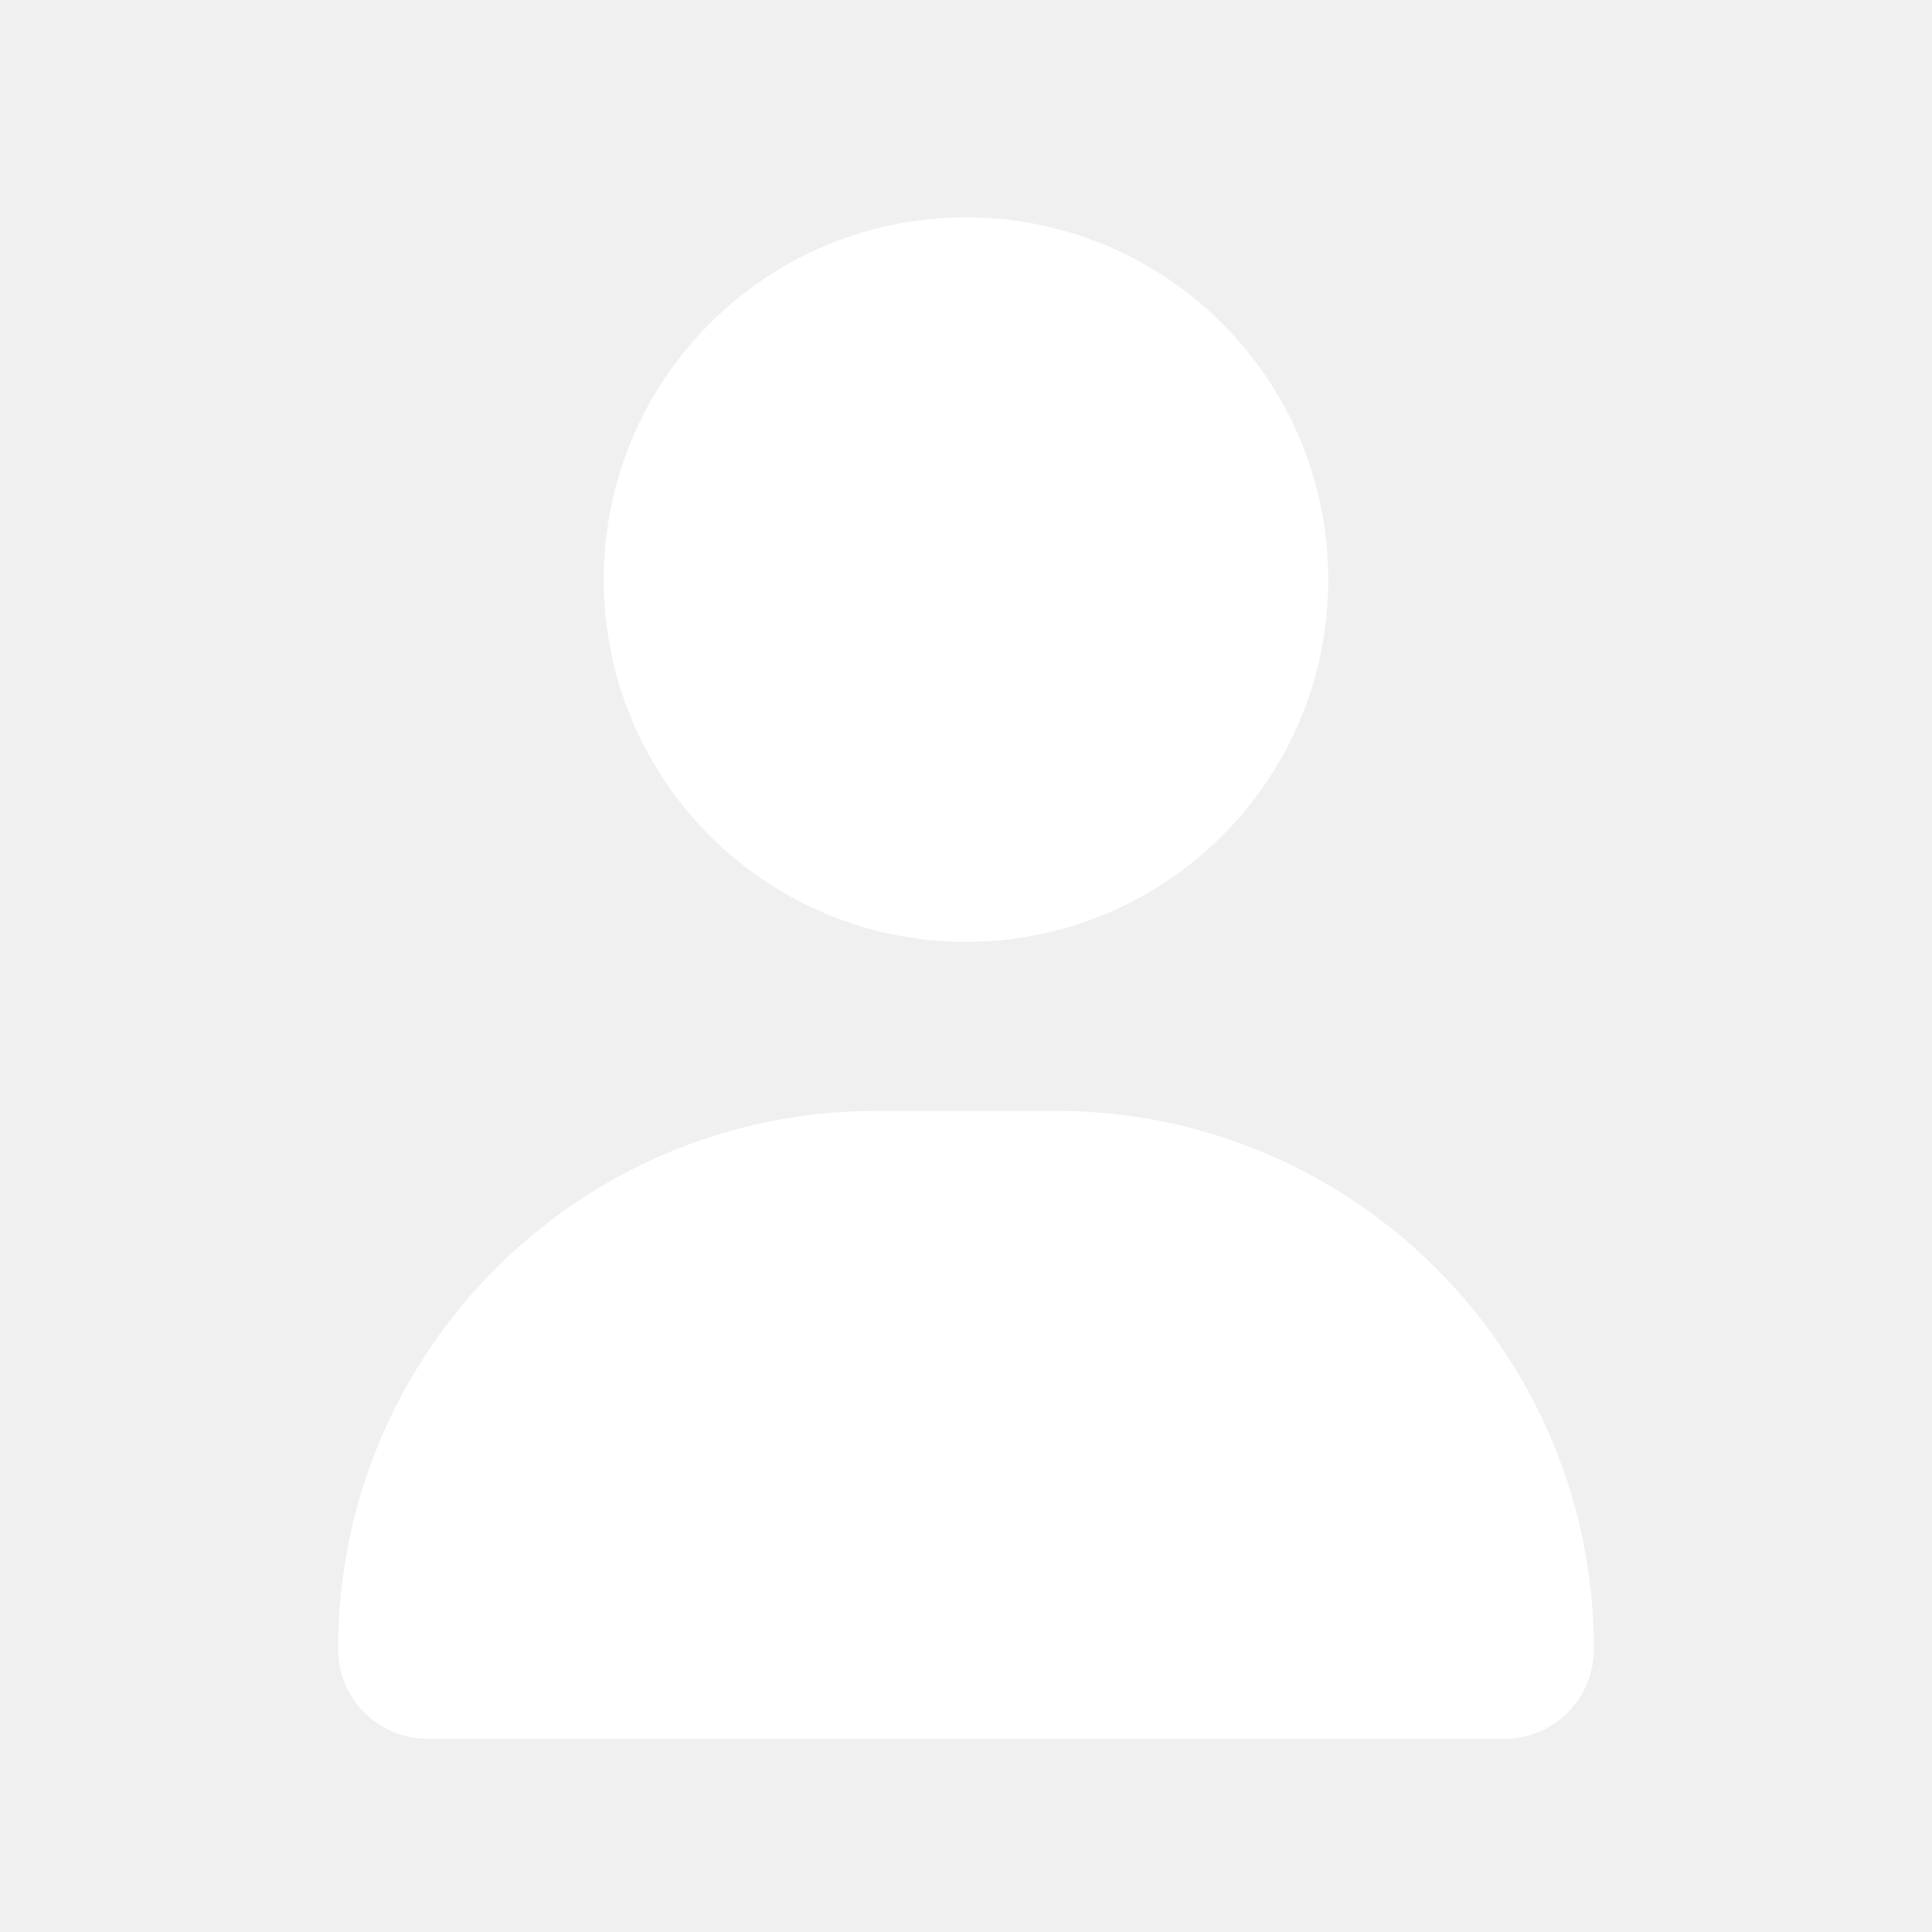
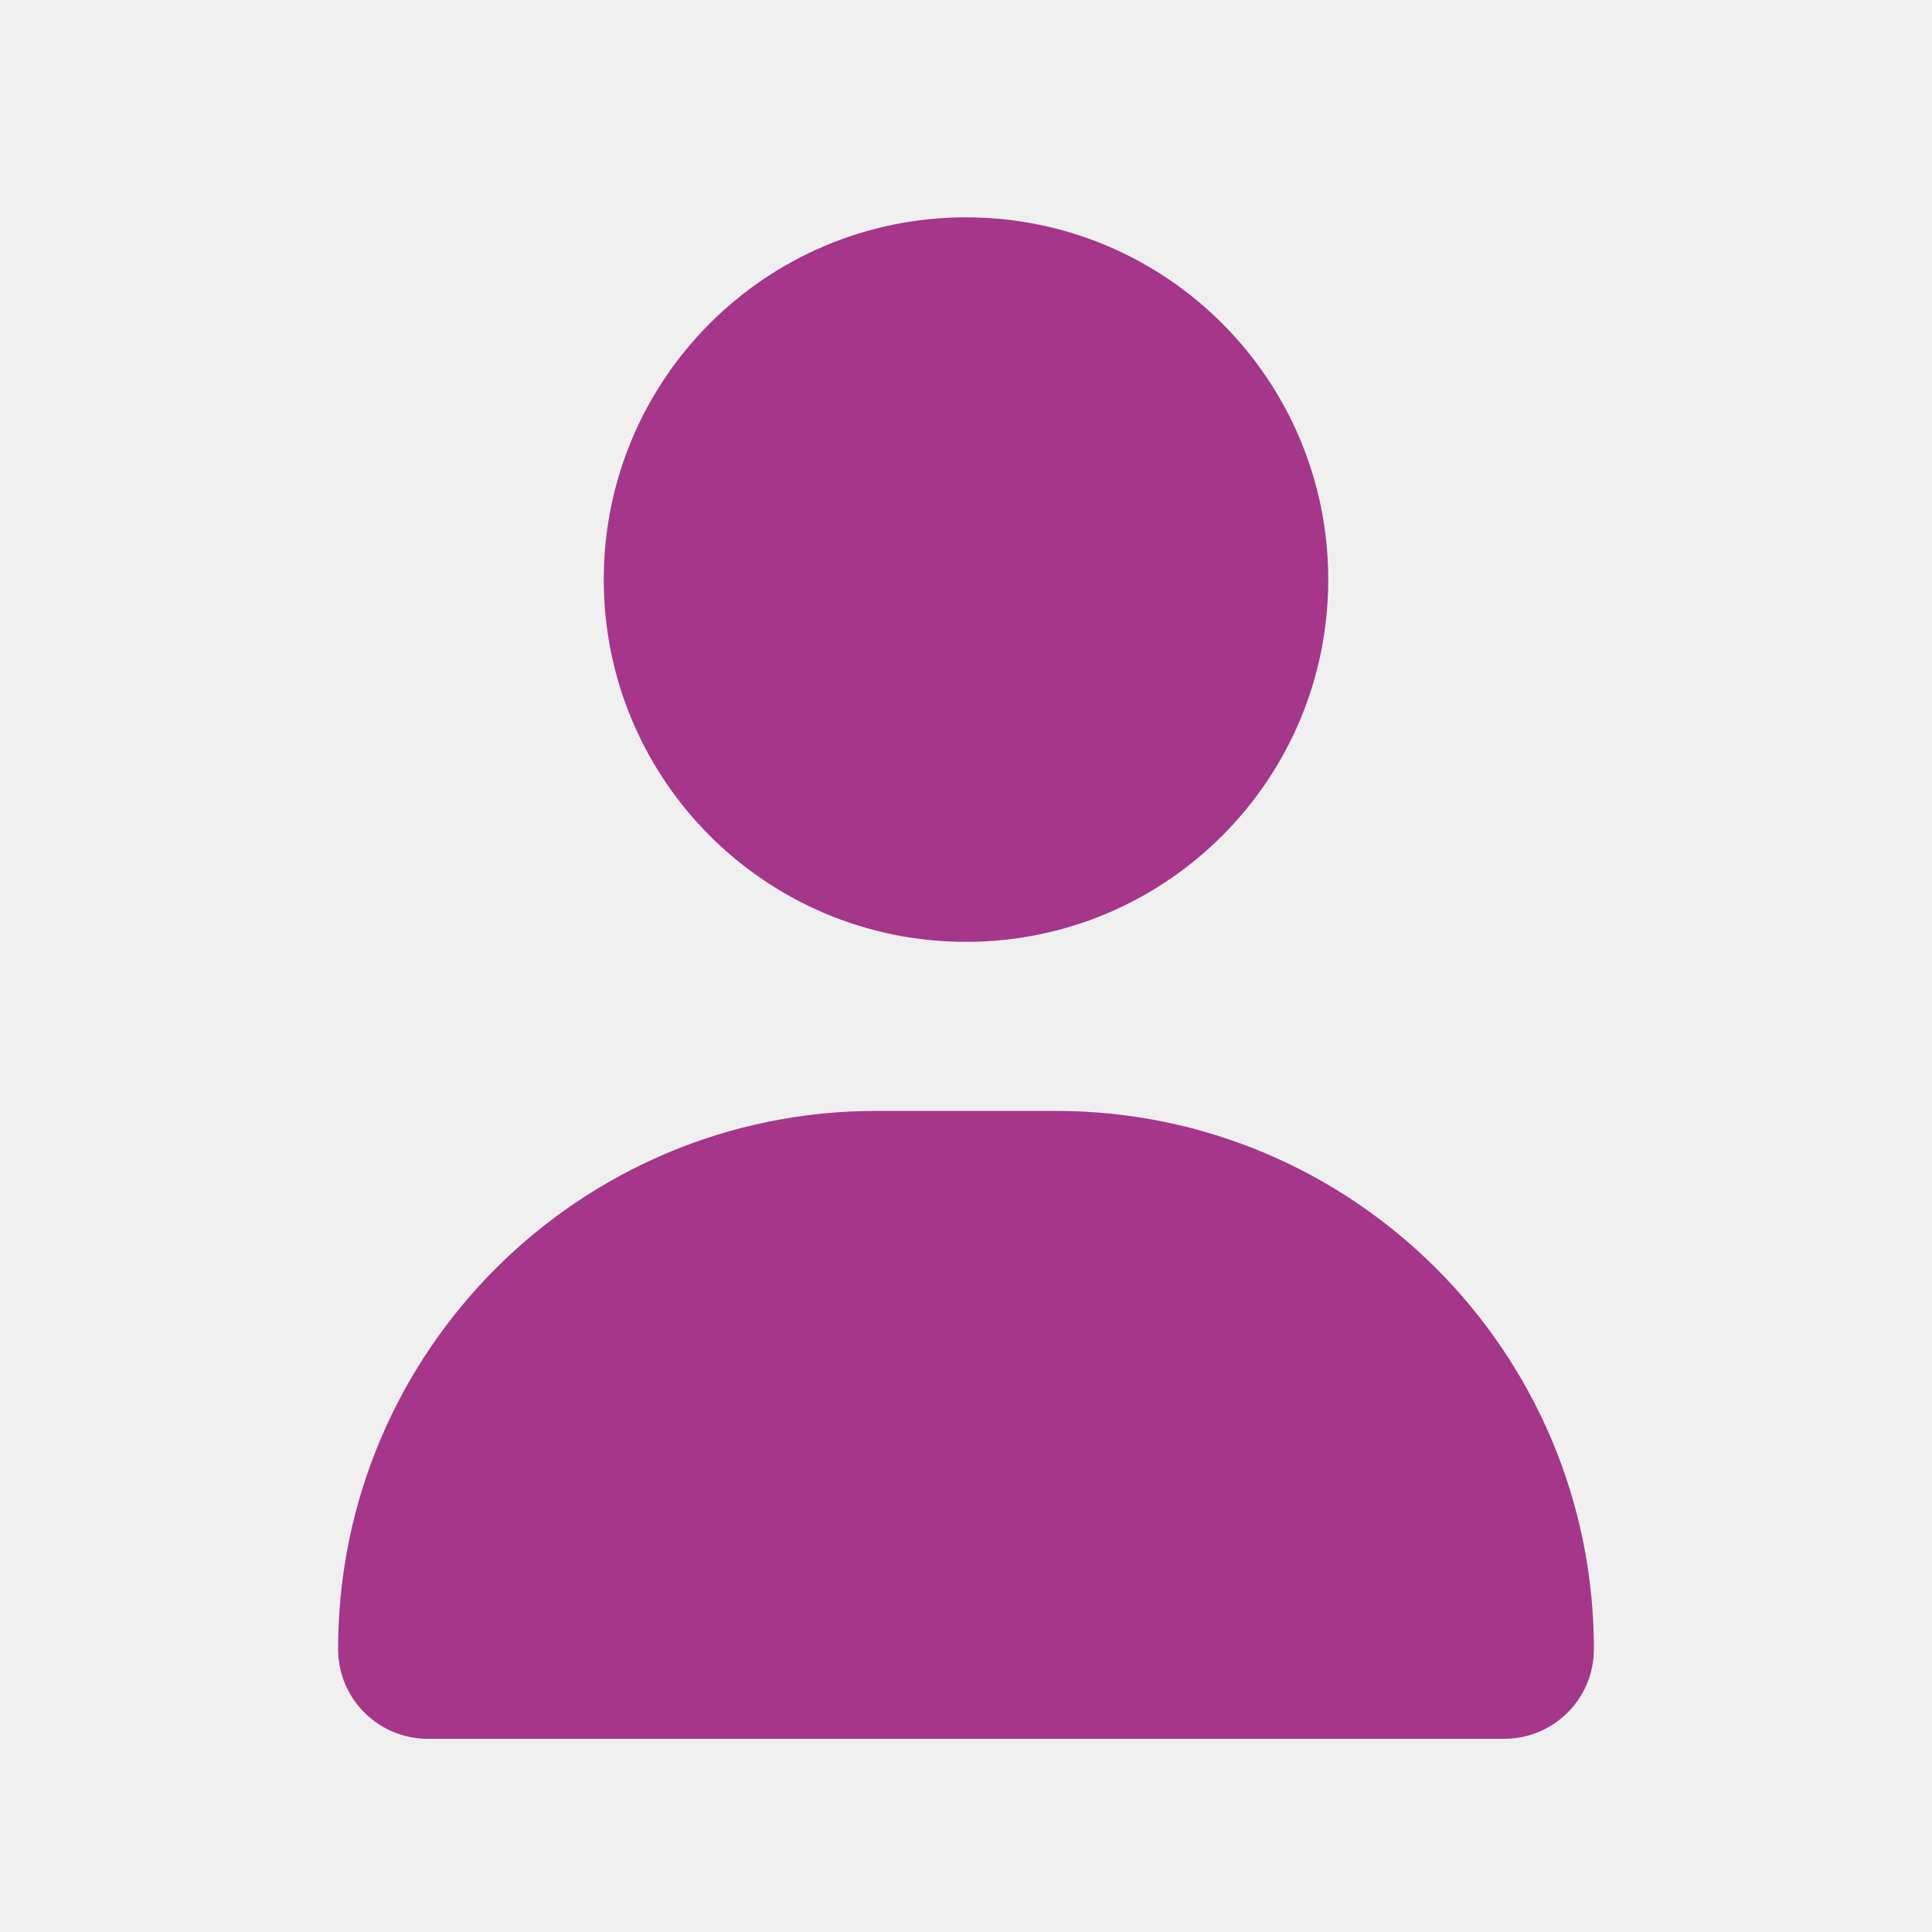
- <svg xmlns="http://www.w3.org/2000/svg" fill="#fff" viewBox="0 0 640 640">
+ <svg xmlns="http://www.w3.org/2000/svg" fill="#a6368a" viewBox="0 0 640 640">
  <path d="M320 312C386.3 312 440 258.3 440 192C440 125.7 386.3 72 320 72C253.7 72 200 125.7 200 192C200 258.3 253.7 312 320 312zM290.3 368C191.8 368 112 447.8 112 546.3C112 562.7 125.3 576 141.7 576L498.3 576C514.7 576 528 562.7 528 546.3C528 447.8 448.2 368 349.7 368L290.3 368z" />
</svg>
